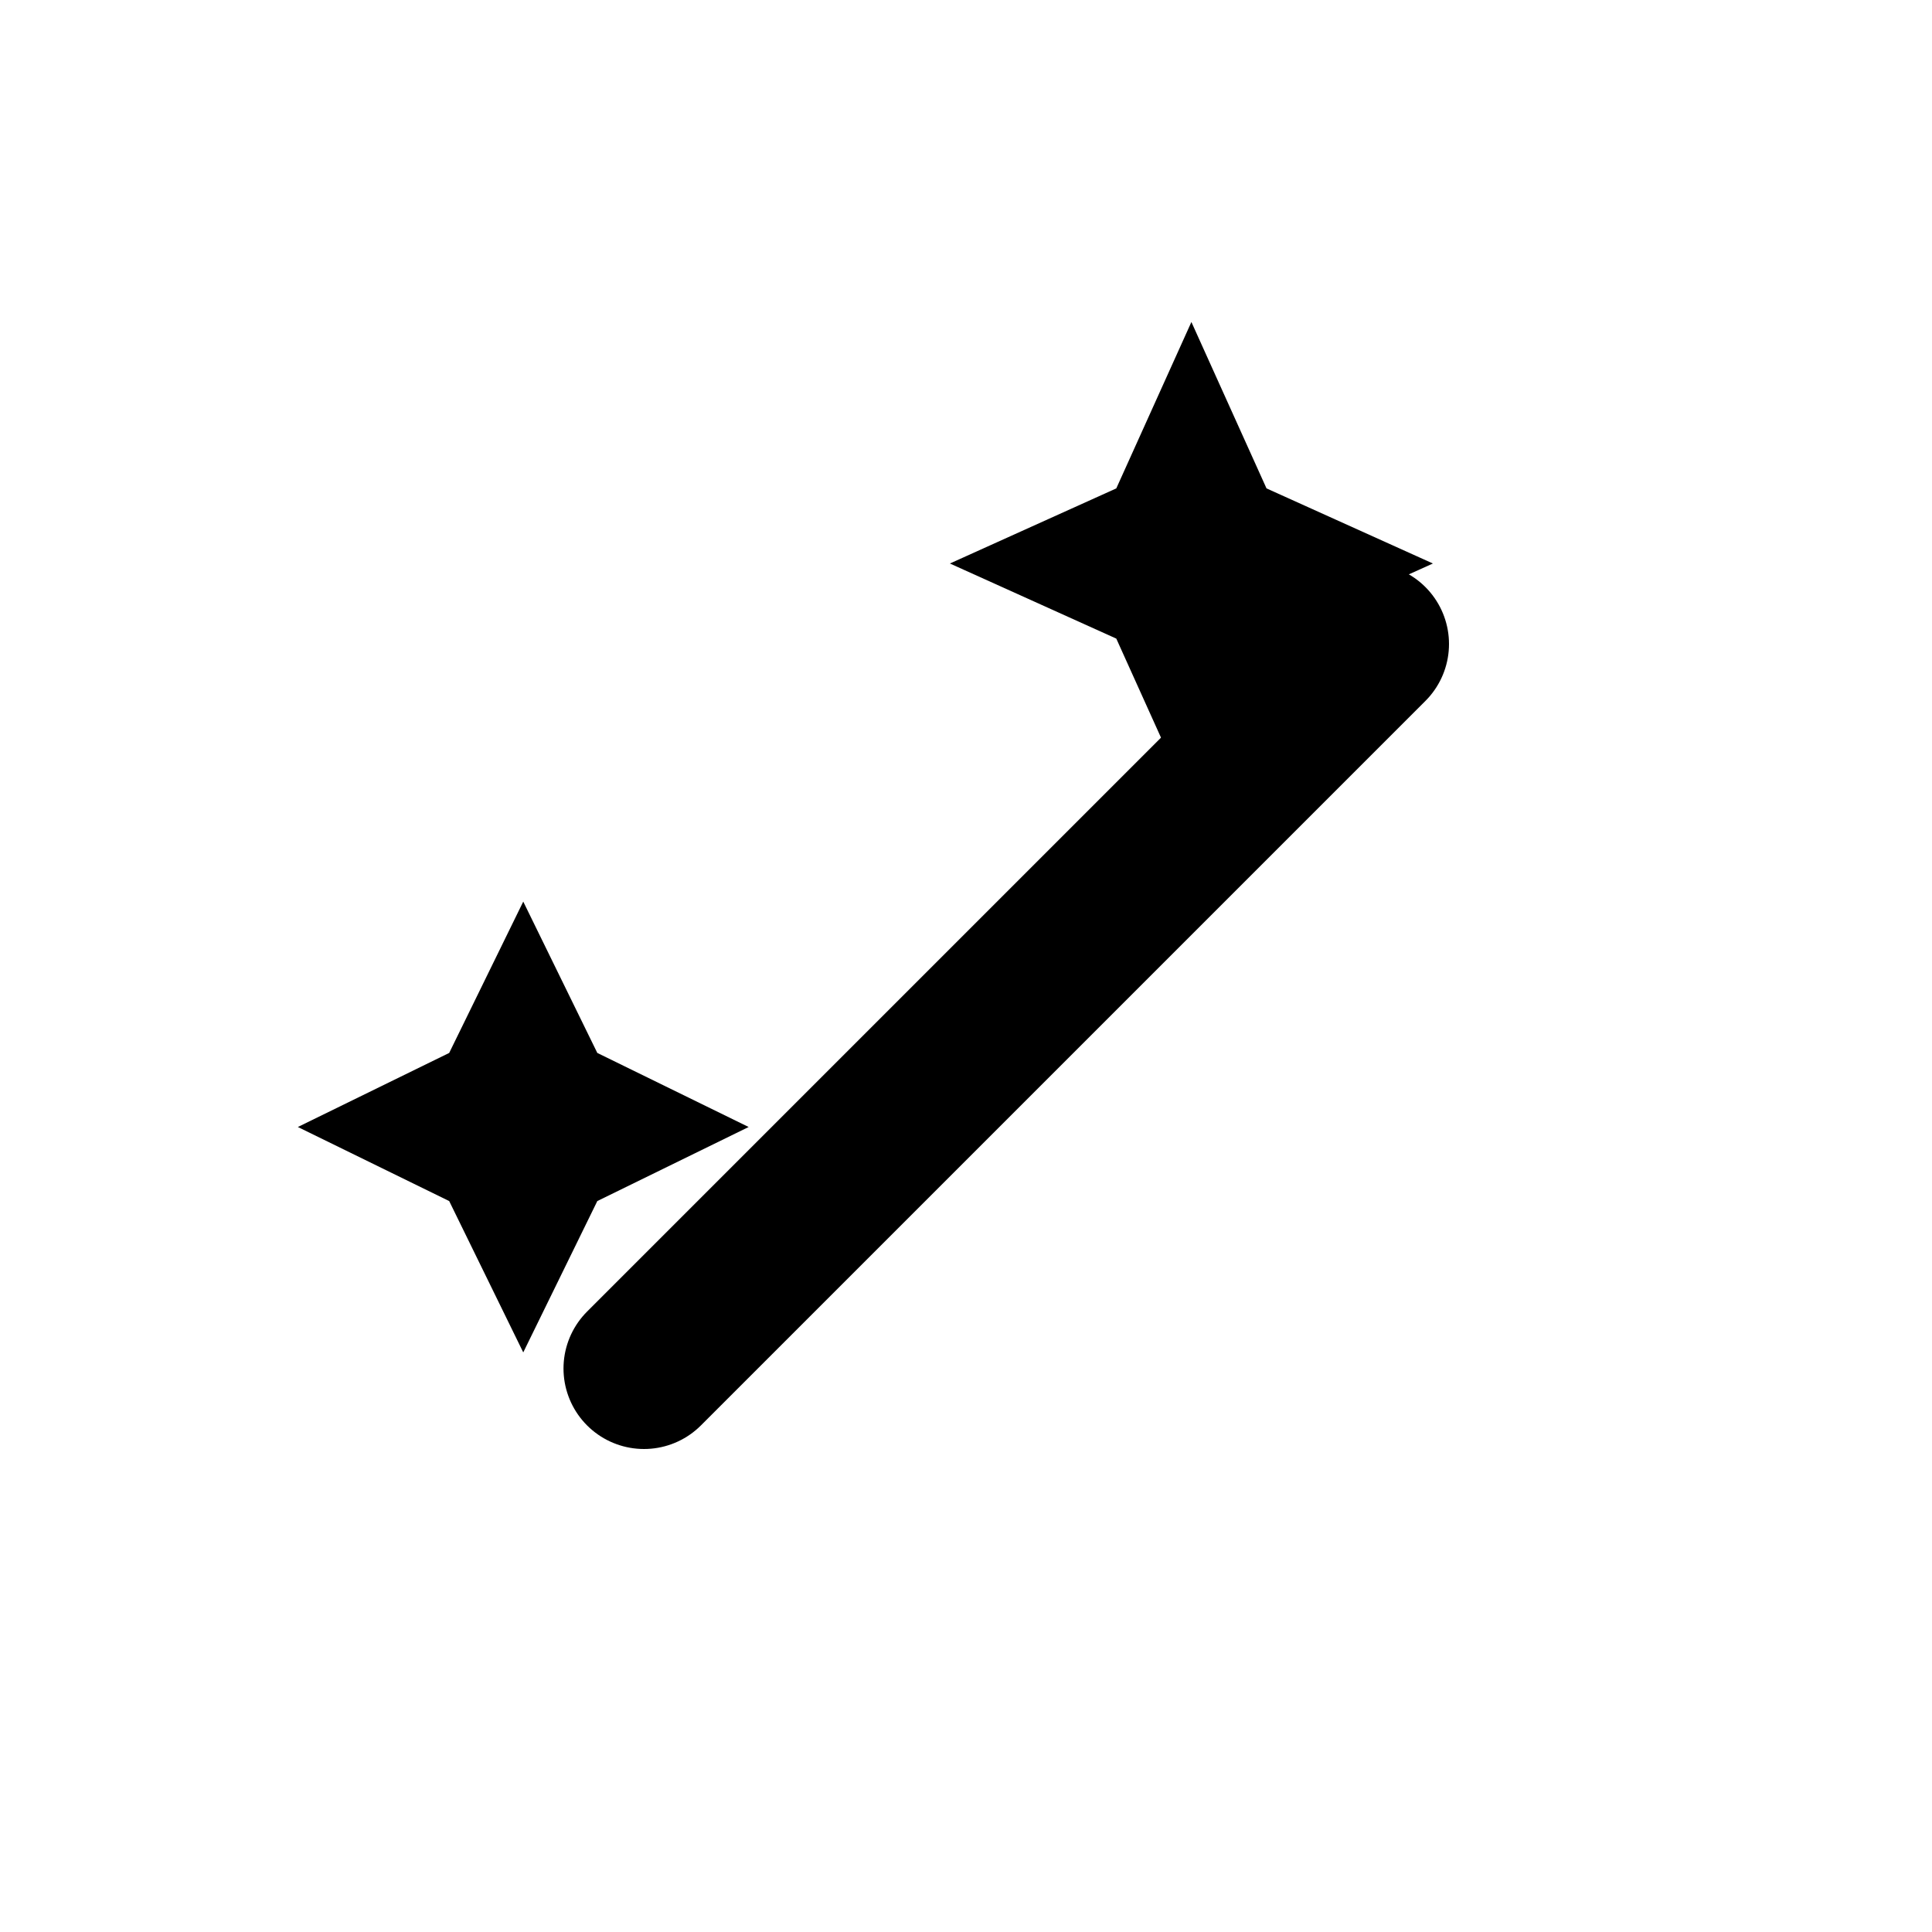
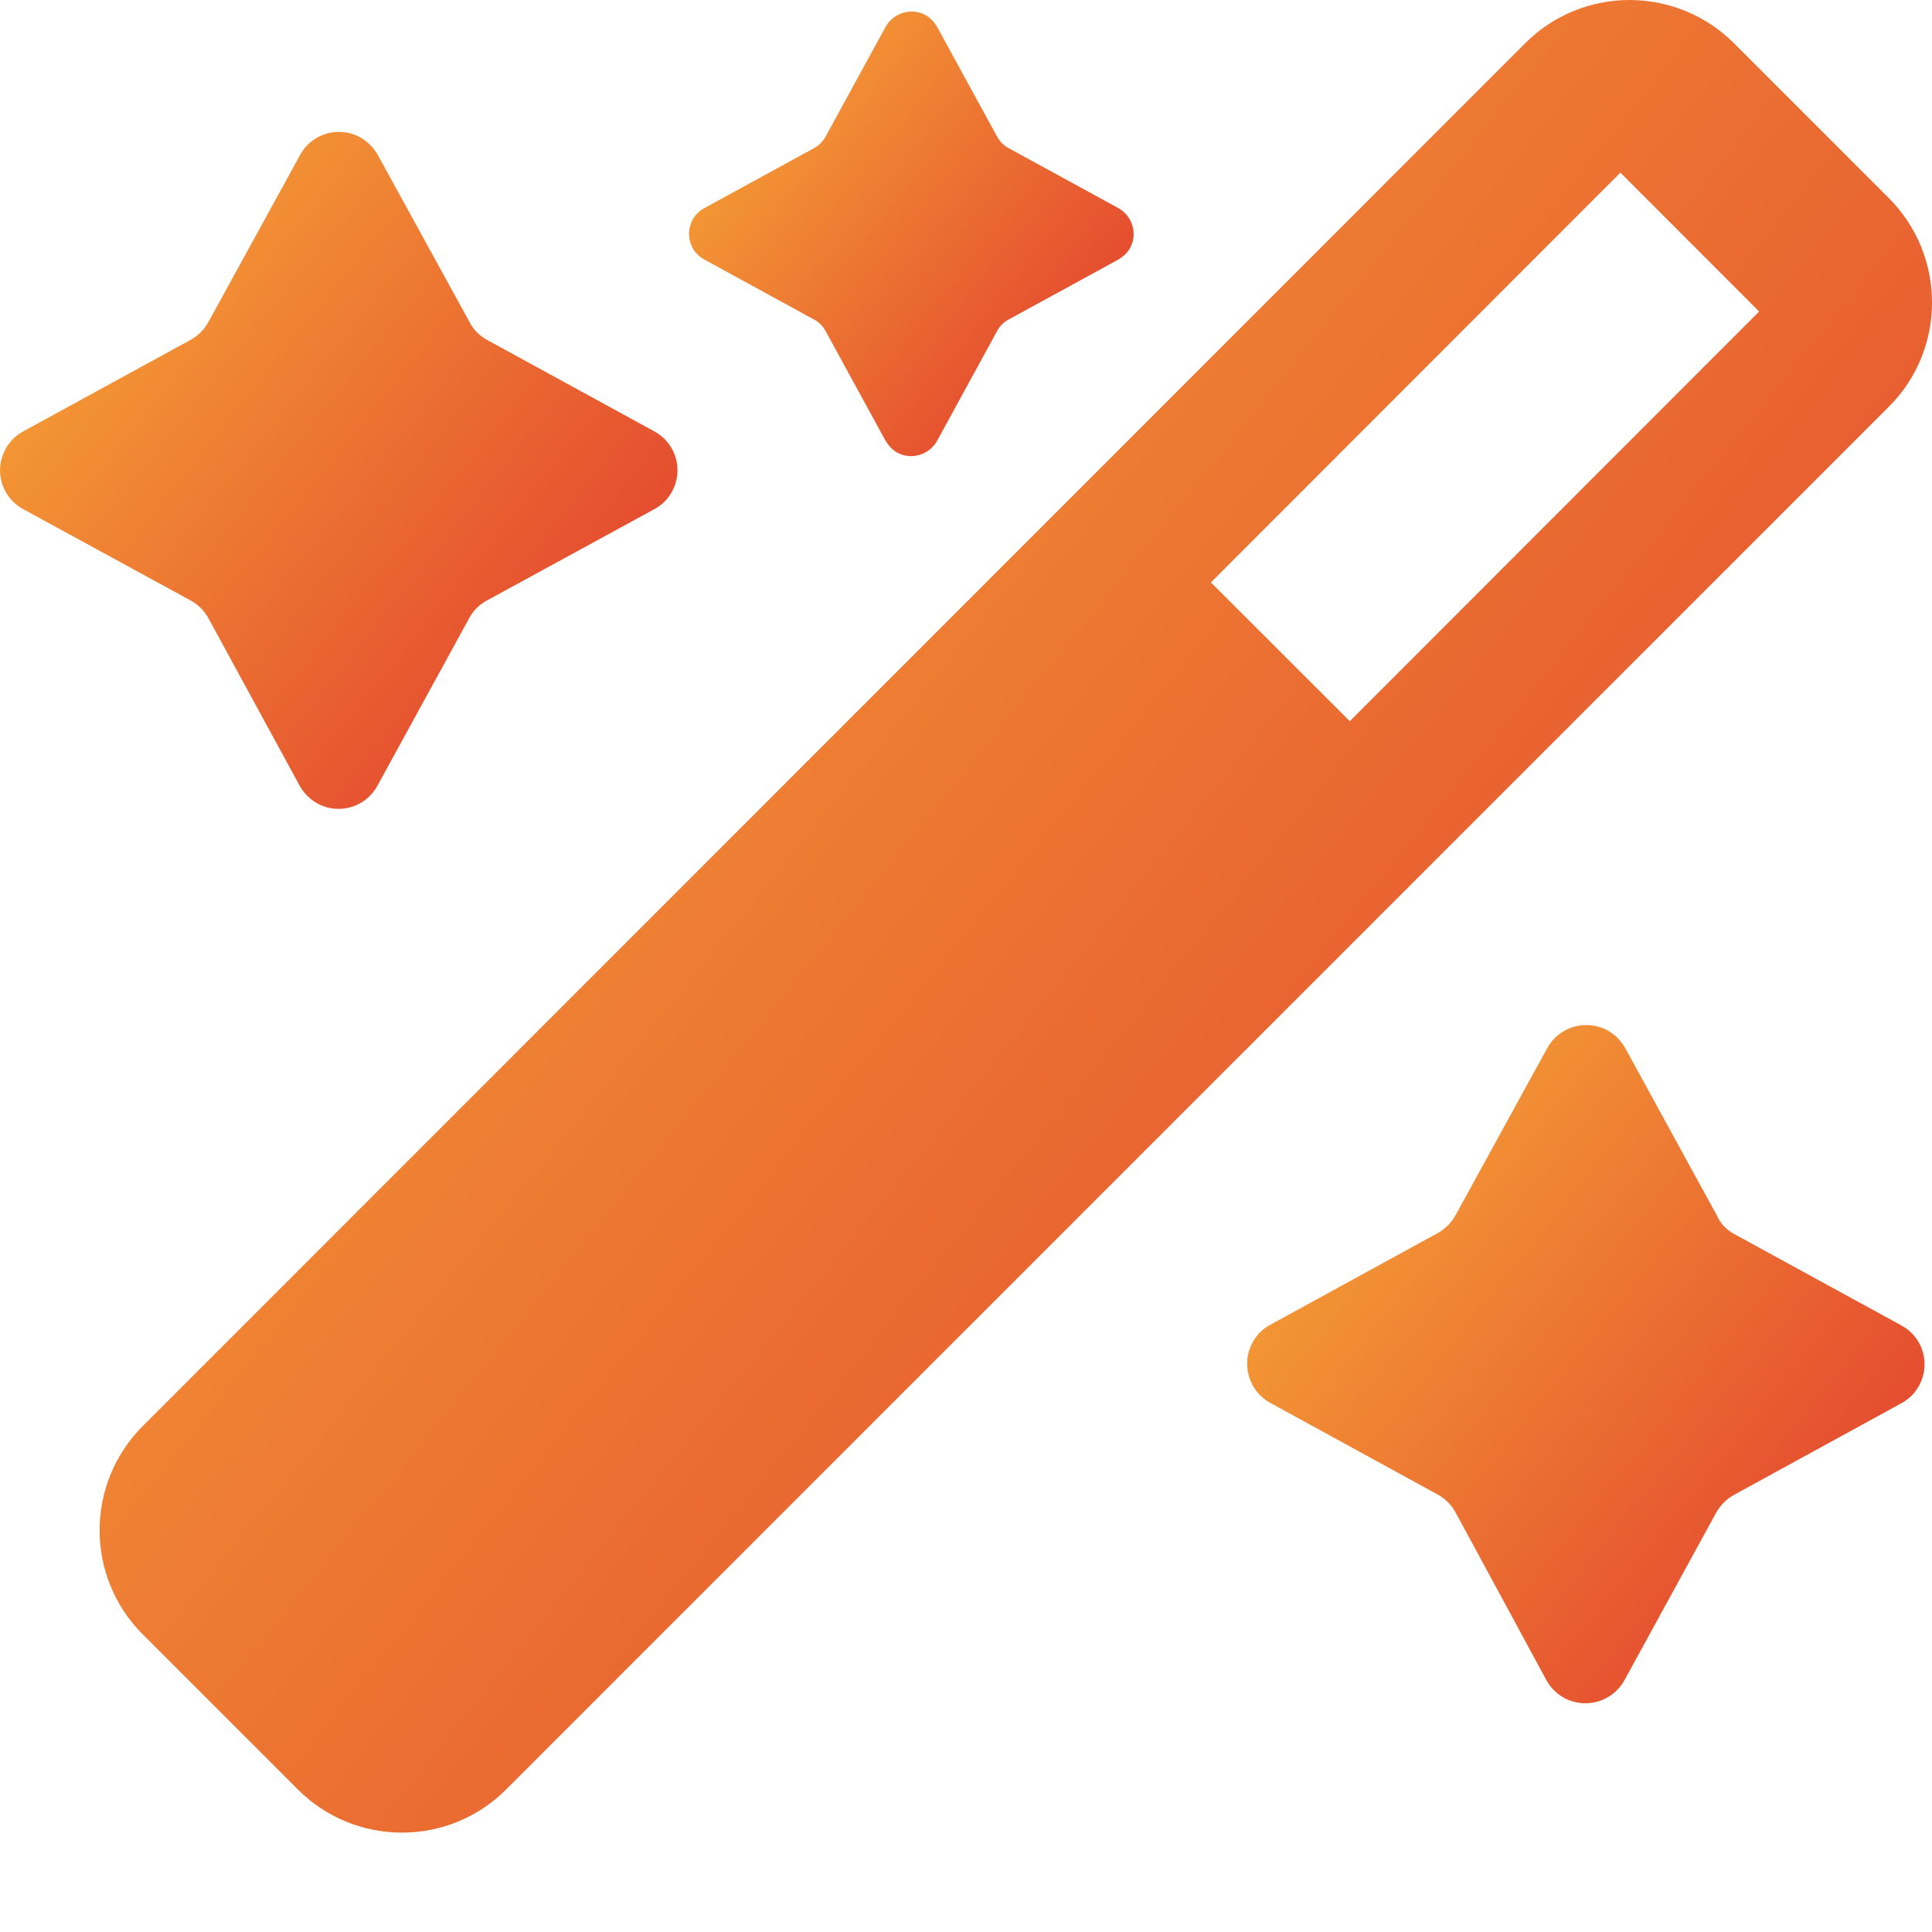
- <svg xmlns="http://www.w3.org/2000/svg" width="24" height="24" viewBox="0 0 24 24" fill="none">
-   <path d="M14.8 4L15.733 6.067L17.8 7L15.733 7.933L14.8 10L13.867 7.933L11.8 7L13.867 6.067L14.8 4Z" fill="currentColor" />
-   <path d="M6.5 11.2L7.42 13.08L9.3 14L7.42 14.92L6.5 16.8L5.58 14.92L3.7 14L5.58 13.08L6.5 11.2Z" fill="currentColor" />
-   <path d="M8 17L17 8" stroke="currentColor" stroke-width="2" stroke-linecap="round" />
+ <svg xmlns="http://www.w3.org/2000/svg" width="17" height="17" viewBox="0 0 17 17" fill="none">
+   <path d="M4.284 2.99L5.758 3.796C5.947 3.899 6.017 4.135 5.914 4.324C5.878 4.391 5.825 4.444 5.758 4.48L4.284 5.284C4.218 5.32 4.164 5.373 4.128 5.44L3.321 6.914C3.218 7.103 2.983 7.173 2.793 7.07C2.727 7.033 2.674 6.98 2.637 6.914L1.834 5.44C1.797 5.373 1.744 5.32 1.678 5.284L0.204 4.48C0.014 4.377 -0.055 4.142 0.048 3.952C0.084 3.886 0.137 3.833 0.204 3.796L1.678 2.99C1.744 2.953 1.797 2.9 1.834 2.833L2.641 1.363C2.743 1.173 2.983 1.104 3.172 1.21C3.235 1.246 3.288 1.3 3.324 1.363L4.131 2.833C4.164 2.9 4.218 2.953 4.284 2.99Z" fill="url(#paint0_linear_6_3269)" />
+   <path d="M15.257 10.857L16.731 11.663C16.921 11.766 16.99 12.002 16.887 12.191C16.851 12.258 16.798 12.311 16.731 12.347L15.257 13.154C15.191 13.191 15.138 13.244 15.101 13.31L14.294 14.784C14.191 14.973 13.952 15.043 13.763 14.94C13.697 14.904 13.644 14.851 13.607 14.784L12.807 13.307C12.77 13.24 12.717 13.187 12.651 13.151L11.177 12.344C10.988 12.241 10.918 12.002 11.021 11.813C11.057 11.746 11.11 11.693 11.177 11.657L12.651 10.85C12.717 10.813 12.77 10.76 12.807 10.694L13.614 9.223C13.717 9.034 13.956 8.964 14.145 9.067C14.211 9.104 14.264 9.157 14.301 9.223L15.108 10.697C15.138 10.767 15.191 10.82 15.257 10.857Z" fill="url(#paint1_linear_6_3269)" />
+   <path d="M8.876 1.304L9.842 1.832C9.965 1.901 10.011 2.058 9.945 2.18C9.921 2.224 9.885 2.257 9.842 2.283L8.876 2.811C8.832 2.834 8.796 2.871 8.773 2.914L8.245 3.88C8.175 4.003 8.019 4.05 7.896 3.983C7.853 3.96 7.82 3.923 7.793 3.88L7.265 2.914C7.242 2.871 7.206 2.834 7.162 2.811L6.196 2.283C6.073 2.217 6.027 2.061 6.093 1.935C6.117 1.892 6.153 1.855 6.196 1.832L7.162 1.304C7.206 1.281 7.242 1.244 7.265 1.201L7.793 0.235C7.863 0.112 8.019 0.065 8.142 0.132C8.185 0.155 8.218 0.192 8.245 0.235L8.773 1.201C8.796 1.244 8.832 1.281 8.876 1.304Z" fill="url(#paint2_linear_6_3269)" />
+   <path d="M16.622 1.745L15.257 0.38C14.752 -0.124 13.932 -0.128 13.424 0.377C13.424 0.377 13.424 0.377 13.421 0.38L1.256 12.548C0.752 13.053 0.748 13.873 1.256 14.381L2.621 15.746C3.125 16.25 3.945 16.254 4.453 15.746L16.622 3.577C17.126 3.073 17.126 2.253 16.622 1.745ZM11.877 6.346L10.655 5.125L14.258 1.519L15.479 2.741L11.877 6.346Z" fill="url(#paint3_linear_6_3269)" />
+   <defs>
+     <linearGradient id="paint0_linear_6_3269" x1="0.877" y1="2.084" x2="5.816" y2="6.078" gradientUnits="userSpaceOnUse">
+       <stop stop-color="#F49D35" />
+       <stop offset="1" stop-color="#E23E2E" />
+     </linearGradient>
+     <linearGradient id="paint1_linear_6_3269" x1="11.85" y1="9.945" x2="16.797" y2="13.938" gradientUnits="userSpaceOnUse">
+       <stop stop-color="#F49D35" />
+       <stop offset="1" stop-color="#E23E2E" />
+     </linearGradient>
+     <linearGradient id="paint2_linear_6_3269" x1="6.638" y1="0.708" x2="9.882" y2="3.329" gradientUnits="userSpaceOnUse">
+       <stop stop-color="#F49D35" />
+       <stop offset="1" stop-color="#E23E2E" />
+     </linearGradient>
+     <linearGradient id="paint3_linear_6_3269" x1="3.248" y1="2.5" x2="16.616" y2="13.301" gradientUnits="userSpaceOnUse">
+       <stop stop-color="#F49D35" />
+       <stop offset="1" stop-color="#E23E2E" />
+     </linearGradient>
+   </defs>
</svg>
